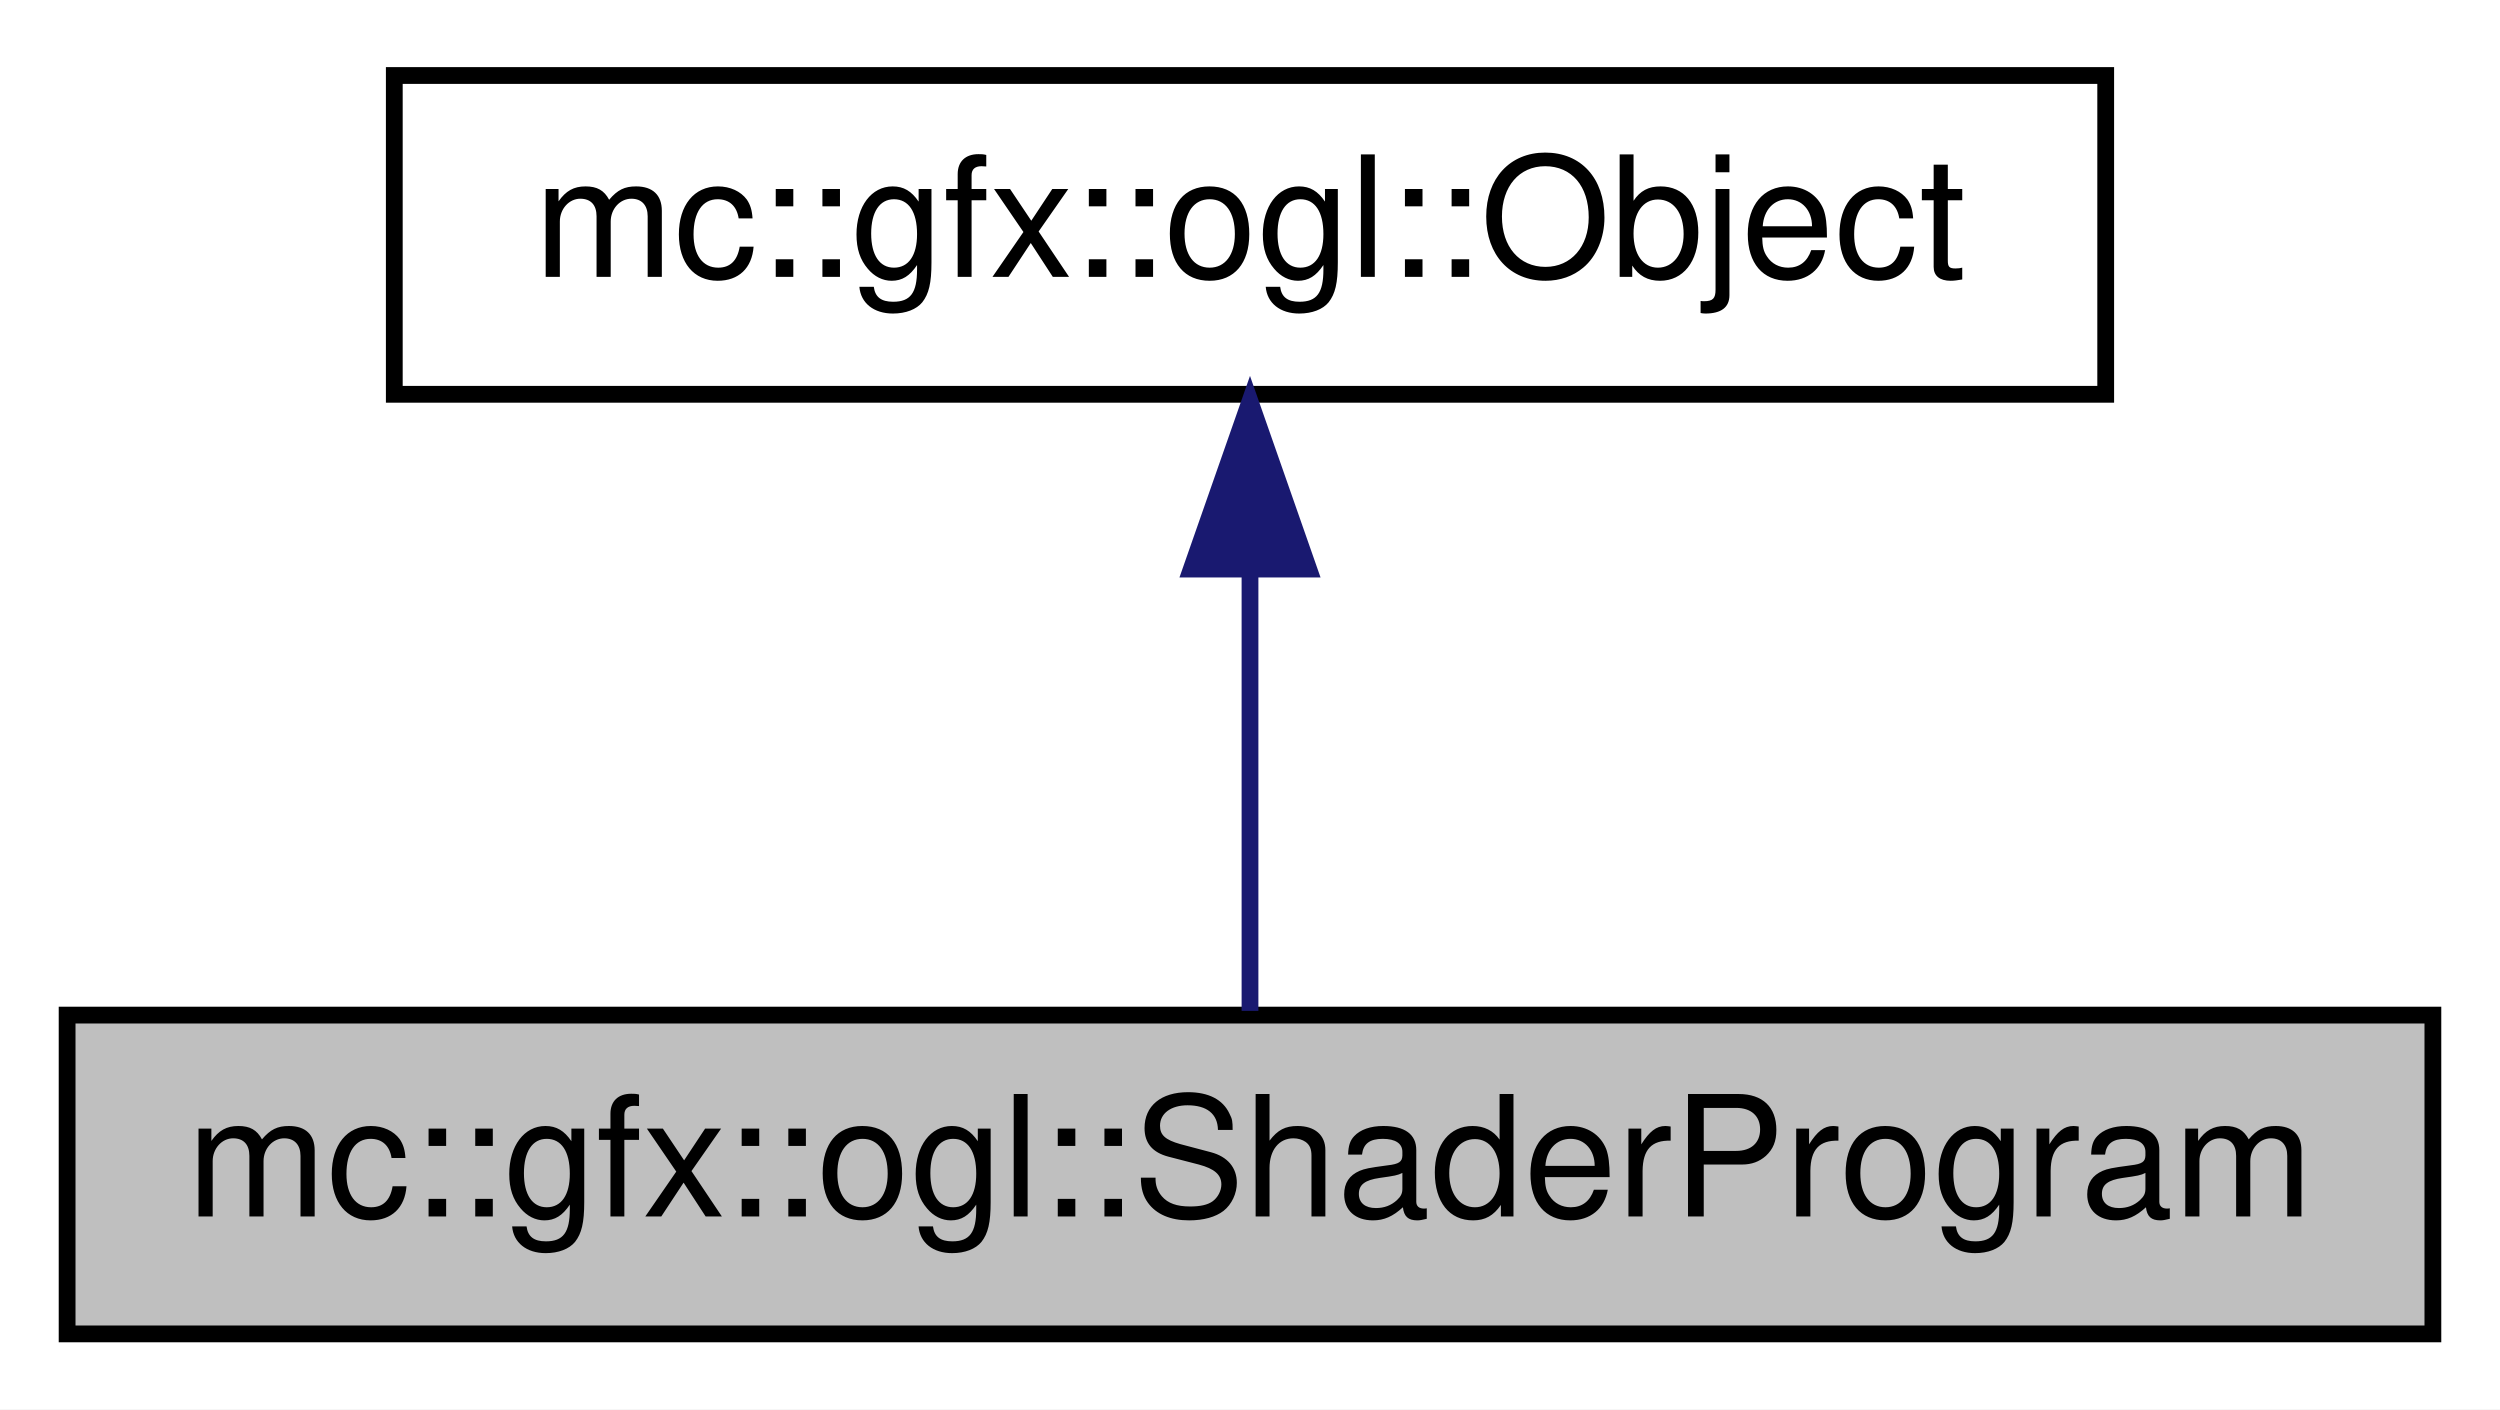
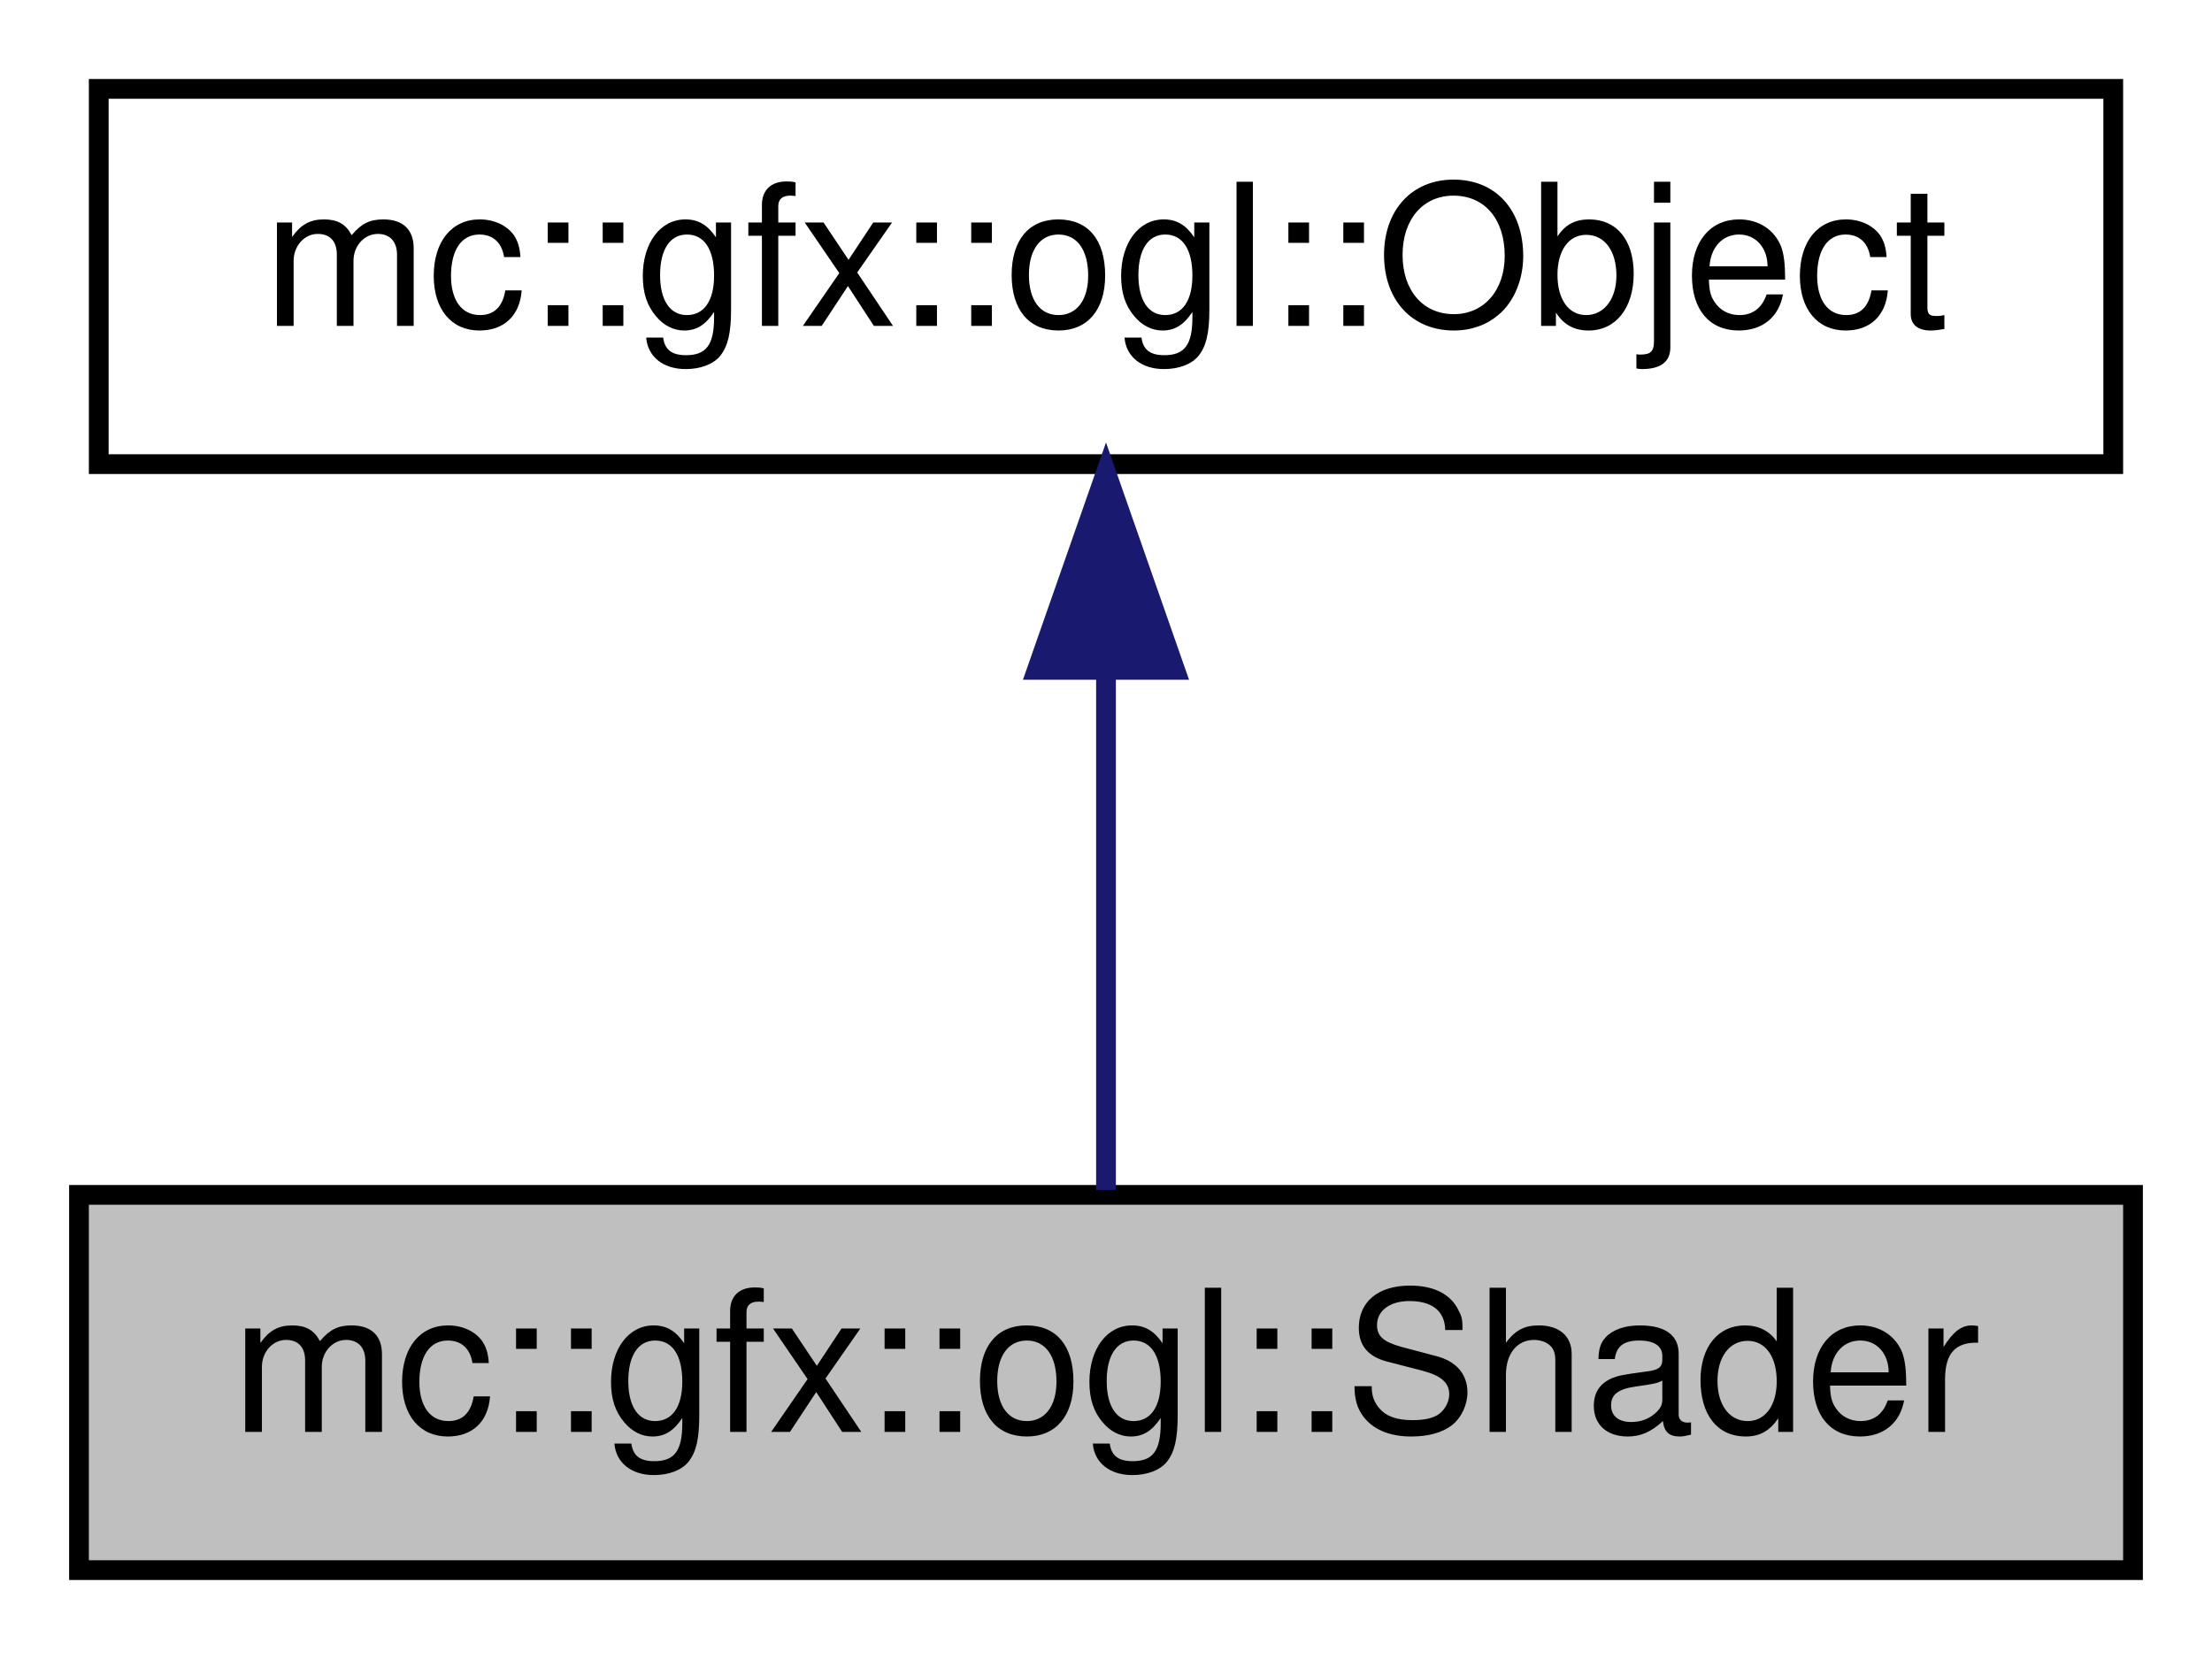
- <svg xmlns="http://www.w3.org/2000/svg" xmlns:xlink="http://www.w3.org/1999/xlink" width="149pt" height="84pt" viewBox="0.00 0.00 149.00 84.00">
+ <svg xmlns="http://www.w3.org/2000/svg" xmlns:xlink="http://www.w3.org/1999/xlink" width="112pt" height="84pt" viewBox="0.00 0.00 112.00 84.00">
  <g id="graph0" class="graph" transform="scale(1 1) rotate(0) translate(4 80)">
-     <polygon fill="white" stroke="none" points="-4,4 -4,-80 145,-80 145,4 -4,4" />
+     <polygon fill="white" stroke="none" points="-4,4 -4,-80 108,-80 108,4 -4,4" />
    <g id="node1" class="node">
-       <polygon fill="#bfbfbf" stroke="black" points="0,-0.5 0,-19.5 141,-19.5 141,-0.5 0,-0.5" />
-       <text text-anchor="middle" x="70.5" y="-7.5" font-family="Helvetica,sans-Serif" font-size="10.00">mc::gfx::ogl::ShaderProgram</text>
+       <polygon fill="#bfbfbf" stroke="black" points="0,-0.5 0,-19.5 104,-19.5 104,-0.5 0,-0.5" />
+       <text text-anchor="middle" x="52" y="-7.5" font-family="Helvetica,sans-Serif" font-size="10.00">mc::gfx::ogl::Shader</text>
    </g>
    <g id="node2" class="node">
      <g id="a_node2">
        <a xlink:href="../../d0/d33/a00027.html" target="_top" xlink:title="Represents a OpenGL object in memory. ">
-           <polygon fill="white" stroke="black" points="19.5,-56.5 19.5,-75.5 121.5,-75.5 121.5,-56.5 19.5,-56.5" />
-           <text text-anchor="middle" x="70.5" y="-63.5" font-family="Helvetica,sans-Serif" font-size="10.00">mc::gfx::ogl::Object</text>
+           <polygon fill="white" stroke="black" points="1,-56.5 1,-75.5 103,-75.5 103,-56.5 1,-56.5" />
+           <text text-anchor="middle" x="52" y="-63.5" font-family="Helvetica,sans-Serif" font-size="10.00">mc::gfx::ogl::Object</text>
        </a>
      </g>
    </g>
    <g id="edge1" class="edge">
-       <path fill="none" stroke="midnightblue" d="M70.5,-45.804C70.5,-36.91 70.5,-26.78 70.5,-19.751" />
-       <polygon fill="midnightblue" stroke="midnightblue" points="67,-46.083 70.5,-56.083 74,-46.083 67,-46.083" />
+       <path fill="none" stroke="midnightblue" d="M52,-45.804C52,-36.91 52,-26.78 52,-19.751" />
+       <polygon fill="midnightblue" stroke="midnightblue" points="48.5,-46.083 52,-56.083 55.5,-46.083 48.5,-46.083" />
    </g>
  </g>
</svg>
